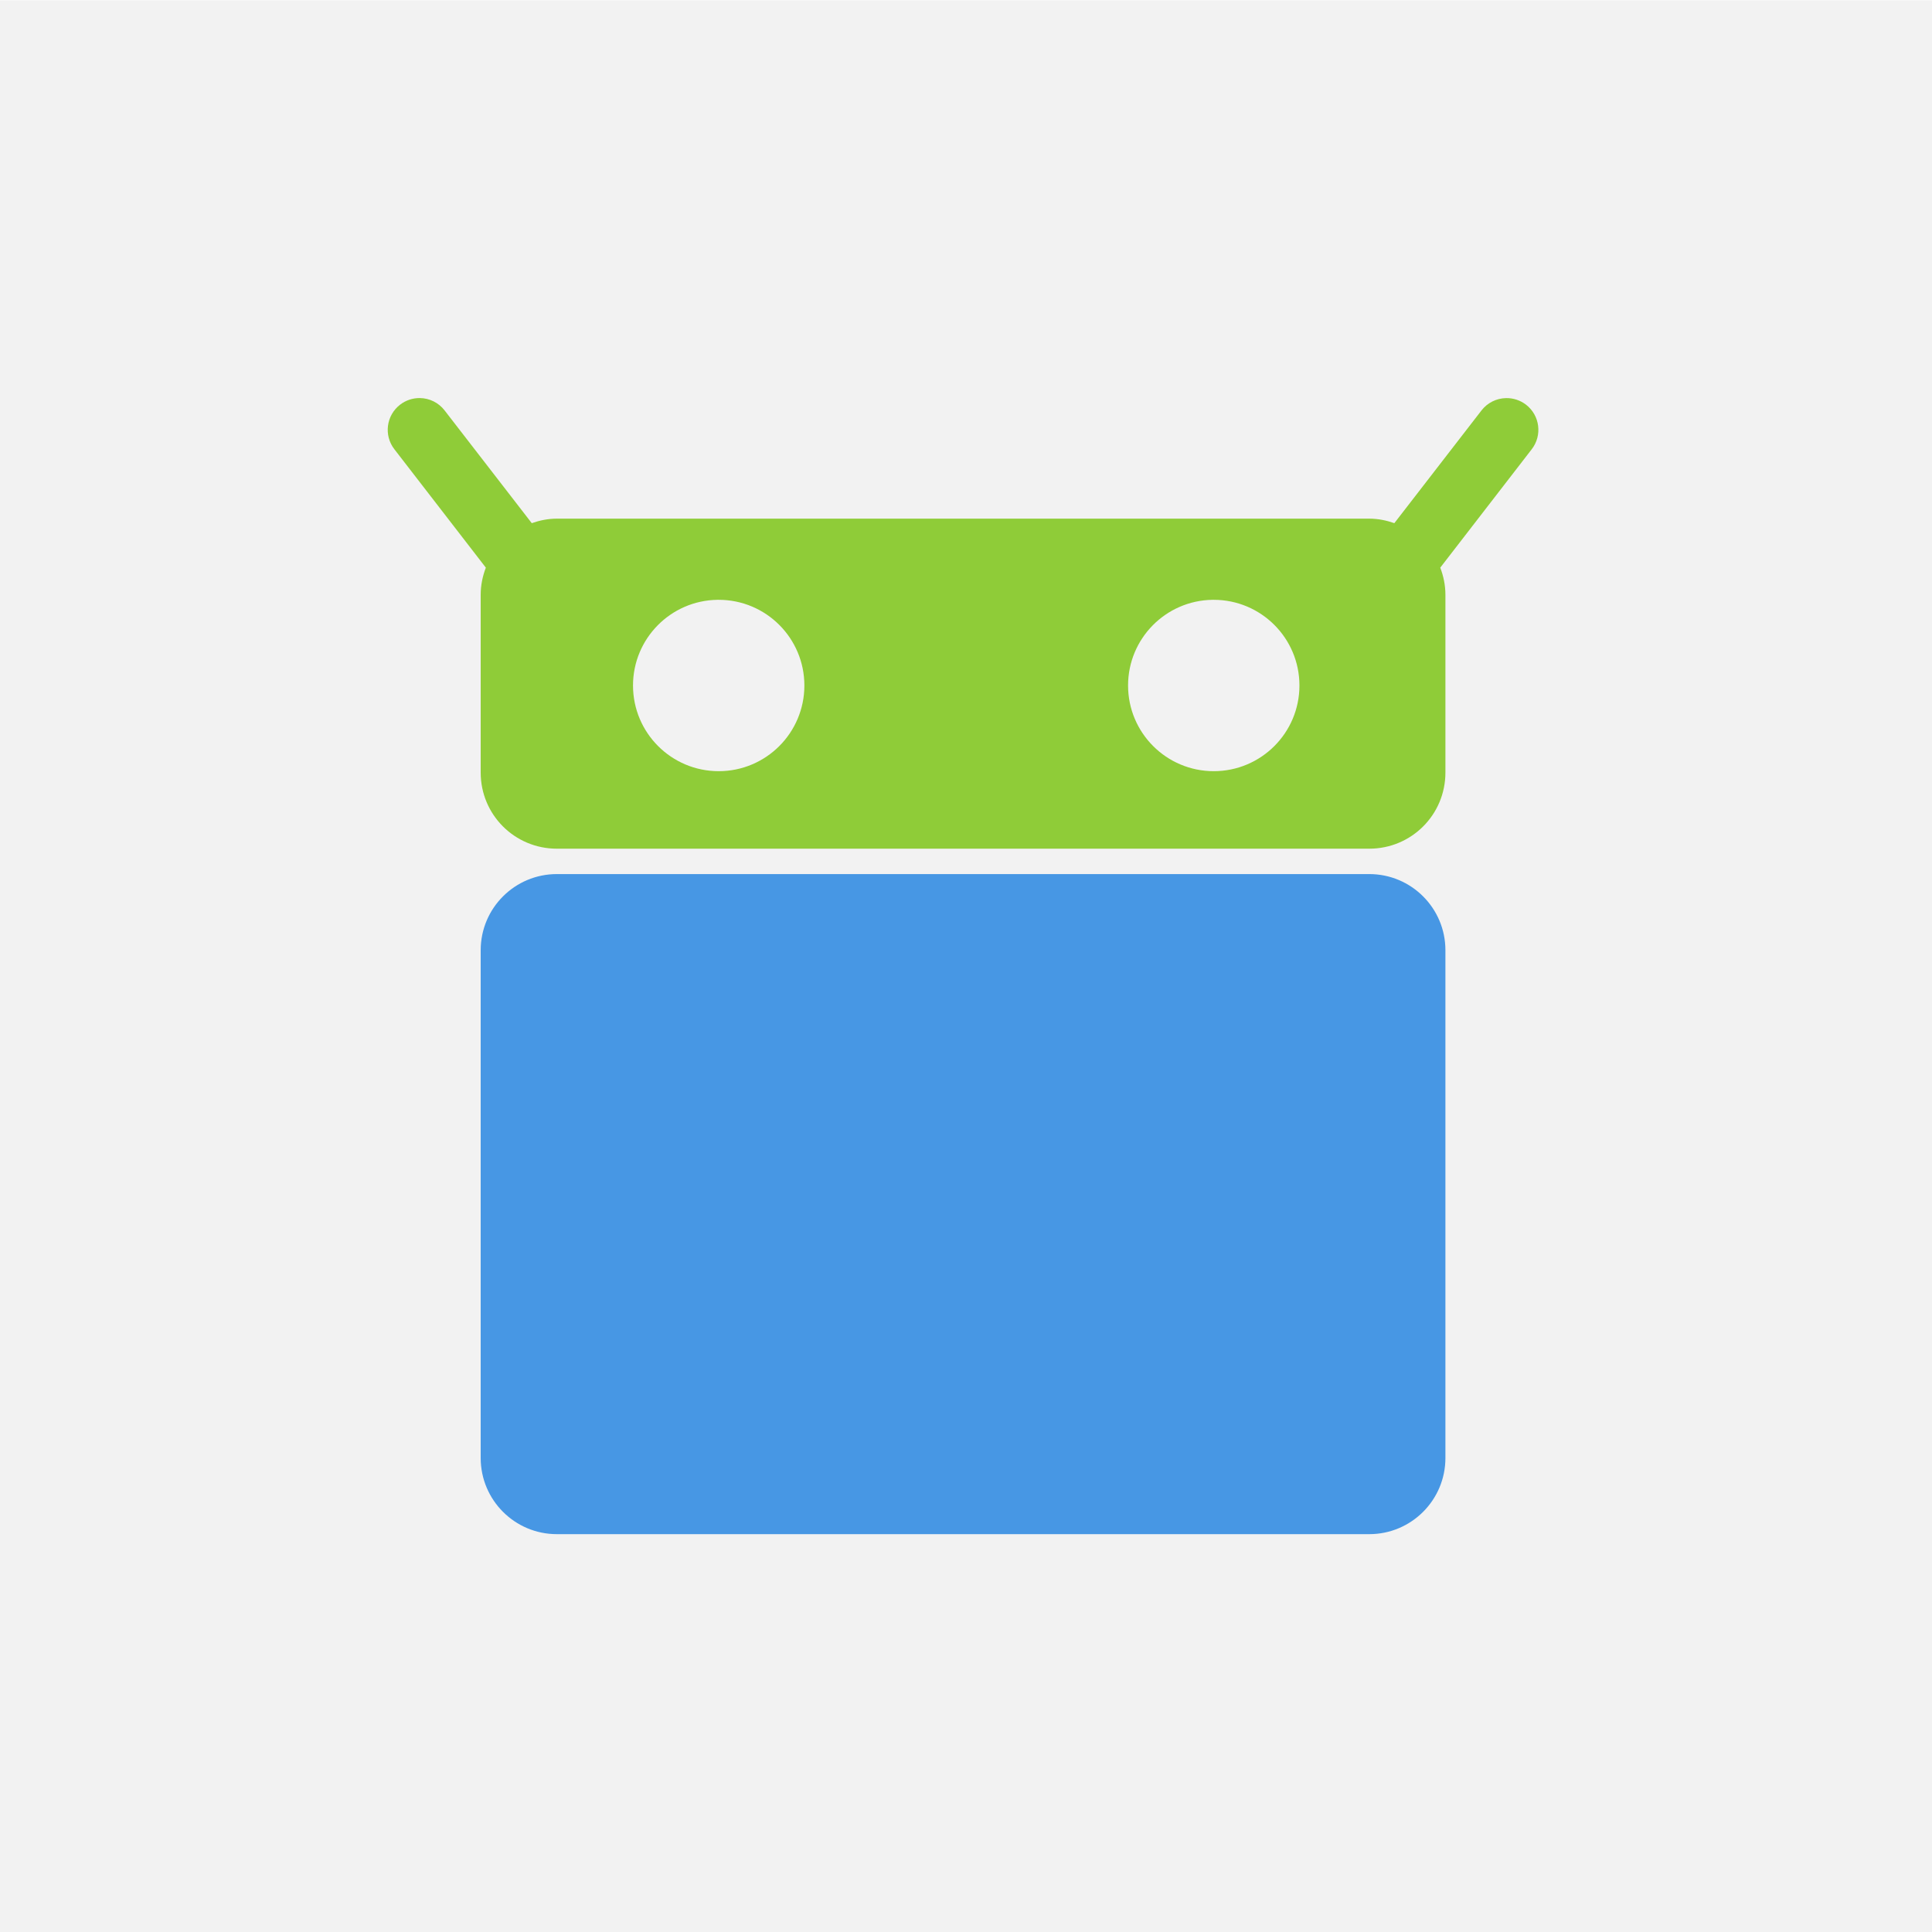
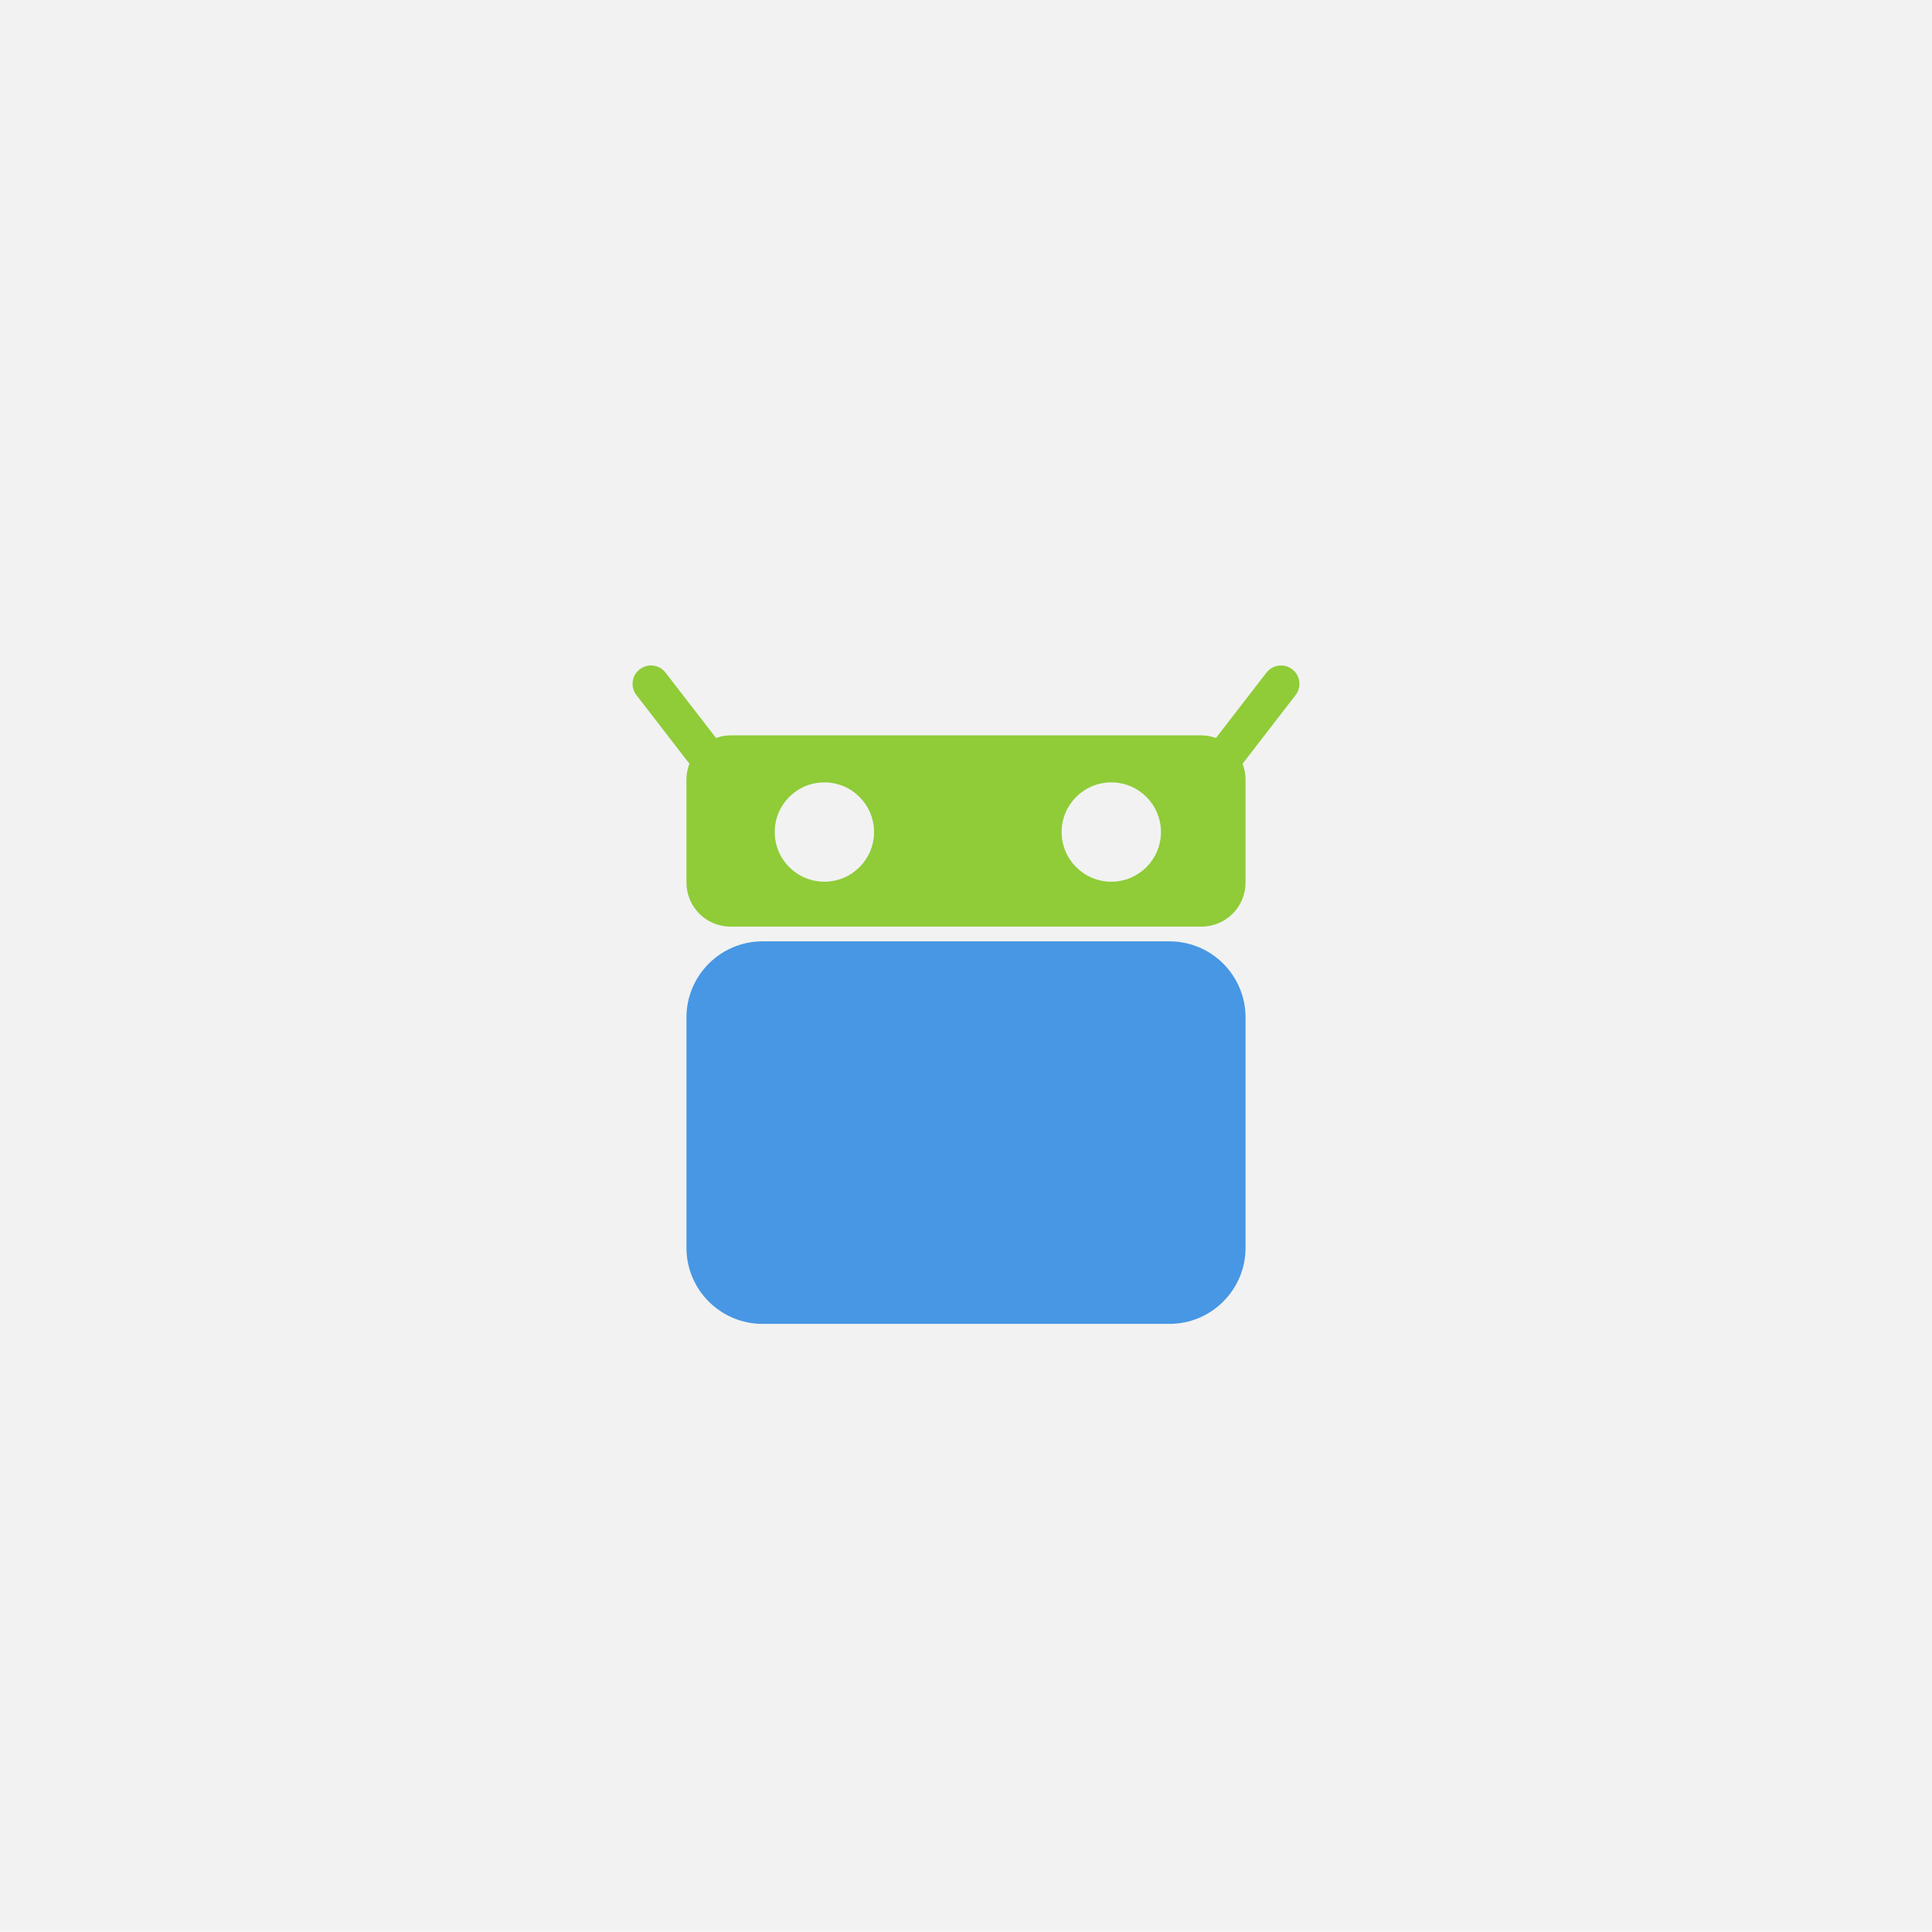
<svg xmlns="http://www.w3.org/2000/svg" width="512" height="512" viewBox="0 0 135.467 135.467" version="1.1" id="svg8">
  <defs id="defs2" />
+   <g id="layer13">
+     <rect style="fill:#f2f2f2;fill-opacity:1;stroke:none;stroke-width:1.626;stroke-linecap:round;stroke-linejoin:round" id="rect21018" width="135.592" height="135.445" x="-0.126" y="0" />
+   </g>
  <g id="layer1" transform="translate(449.4134,493.4107)">
-     <rect style="fill:#f2f2f2;fill-opacity:1;stroke:none;stroke-width:1.626;stroke-linecap:round;stroke-linejoin:round" id="rect21018" width="135.592" height="135.445" x="-449.539" y="-493.389" />
-     <g id="g3883" style="display:inline" transform="matrix(1.780114,0,0,1.780114,-424.6093,-2255.604)">
-       <rect style="display:inline;fill:#4797e4;fill-opacity:1;stroke:none;stroke-width:3;stroke-linecap:round;stroke-linejoin:miter;stroke-miterlimit:3;stroke-dasharray:none;stroke-dashoffset:0;stroke-opacity:1" id="rect3873" width="38" height="26" x="5" y="1024.362" rx="3" ry="3" />
-       <path id="path3881" style="color:#000000;font-style:normal;font-variant:normal;font-weight:normal;font-stretch:normal;font-size:medium;line-height:normal;font-family:sans-serif;font-variant-ligatures:normal;font-variant-position:normal;font-variant-caps:normal;font-variant-numeric:normal;font-variant-alternates:normal;font-variant-east-asian:normal;font-feature-settings:normal;font-variation-settings:normal;text-indent:0;text-align:start;text-decoration:none;text-decoration-line:none;text-decoration-style:solid;text-decoration-color:#000000;letter-spacing:normal;word-spacing:normal;text-transform:none;writing-mode:lr-tb;direction:ltr;text-orientation:mixed;dominant-baseline:auto;baseline-shift:baseline;text-anchor:start;white-space:normal;shape-padding:0;shape-margin:0;inline-size:0;clip-rule:nonzero;display:inline;overflow:visible;visibility:visible;isolation:auto;mix-blend-mode:normal;color-interpolation:sRGB;color-interpolation-filters:linearRGB;solid-color:#000000;solid-opacity:1;vector-effect:none;fill:#8fcc38;fill-opacity:1;fill-rule:evenodd;stroke:none;stroke-width:2.5;stroke-linecap:round;stroke-linejoin:miter;stroke-miterlimit:4;stroke-dasharray:none;stroke-dashoffset:0;stroke-opacity:1;color-rendering:auto;image-rendering:auto;shape-rendering:auto;text-rendering:auto;enable-background:accumulate;stop-color:#000000" d="M 2.602,1.25 A 1.25,1.25 0 0 0 1.824,1.512 1.25,1.25 0 0 0 1.6,3.266 L 5.203,7.93 C 5.076,8.263 5,8.621 5,9 v 7 c 0,1.662 1.338,3 3,3 h 32 c 1.662,0 3,-1.338 3,-3 V 9 C 43,8.621 42.924,8.263 42.797,7.93 L 46.4,3.266 A 1.25,1.25 0 0 0 46.176,1.512 1.25,1.25 0 0 0 45.387,1.252 1.25,1.25 0 0 0 44.422,1.736 L 40.988,6.178 C 40.678,6.069 40.349,6 40,6 H 8 C 7.651,6 7.322,6.069 7.012,6.178 L 3.578,1.736 A 1.25,1.25 0 0 0 2.602,1.25 Z M 14.326,9.197 a 3.375,3.375 0 0 1 0.049,0 3.375,3.375 0 0 1 3.375,3.375 3.375,3.375 0 0 1 -3.375,3.375 3.375,3.375 0 0 1 -3.375,-3.375 3.375,3.375 0 0 1 3.326,-3.375 z m 19.5,0 a 3.375,3.375 0 0 1 0.049,0 3.375,3.375 0 0 1 3.375,3.375 3.375,3.375 0 0 1 -3.375,3.375 3.375,3.375 0 0 1 -3.375,-3.375 3.375,3.375 0 0 1 3.326,-3.375 z" transform="translate(0,1004.362)" />
+     <g id="g3883" style="display:inline" transform="matrix(1.031661,0,0,1.031661,-406.4399,-1484.201)">
+       <rect style="display:inline;fill:#4797e4;fill-opacity:1;stroke:none;stroke-width:3;stroke-linecap:round;stroke-linejoin:miter;stroke-miterlimit:3;stroke-dasharray:none;stroke-dashoffset:0;stroke-opacity:1" id="rect3873" width="38" height="26" x="5" y="1024.362" rx="5.176" ry="5.176" />
+       <path id="path3881" style="color:#000000;font-style:normal;font-variant:normal;font-weight:normal;font-stretch:normal;font-size:medium;line-height:normal;font-family:sans-serif;font-variant-ligatures:normal;font-variant-position:normal;font-variant-caps:normal;font-variant-numeric:normal;font-variant-alternates:normal;font-feature-settings:normal;text-indent:0;text-align:start;text-decoration:none;text-decoration-line:none;text-decoration-style:solid;text-decoration-color:#000000;letter-spacing:normal;word-spacing:normal;text-transform:none;writing-mode:lr-tb;direction:ltr;text-orientation:mixed;dominant-baseline:auto;baseline-shift:baseline;text-anchor:start;white-space:normal;shape-padding:0;clip-rule:nonzero;display:inline;overflow:visible;visibility:visible;isolation:auto;mix-blend-mode:normal;color-interpolation:sRGB;color-interpolation-filters:linearRGB;solid-color:#000000;solid-opacity:1;vector-effect:none;fill:#8fcc38;fill-opacity:1;fill-rule:evenodd;stroke:none;stroke-width:2.5;stroke-linecap:round;stroke-linejoin:miter;stroke-miterlimit:4;stroke-dasharray:none;stroke-dashoffset:0;stroke-opacity:1;color-rendering:auto;image-rendering:auto;shape-rendering:auto;text-rendering:auto;enable-background:accumulate" d="M 2.602,1.25 A 1.25,1.25 0 0 0 1.824,1.512 1.25,1.25 0 0 0 1.6,3.266 L 5.203,7.93 C 5.076,8.263 5,8.621 5,9 v 7 c 0,1.662 1.338,3 3,3 h 32 c 1.662,0 3,-1.338 3,-3 V 9 C 43,8.621 42.924,8.263 42.797,7.93 L 46.4,3.266 A 1.25,1.25 0 0 0 46.176,1.512 1.25,1.25 0 0 0 45.387,1.252 1.25,1.25 0 0 0 44.422,1.736 L 40.988,6.178 C 40.678,6.069 40.349,6 40,6 H 8 C 7.651,6 7.322,6.069 7.012,6.178 L 3.578,1.736 A 1.25,1.25 0 0 0 2.602,1.25 Z M 14.326,9.197 a 3.375,3.375 0 0 1 0.049,0 3.375,3.375 0 0 1 3.375,3.375 3.375,3.375 0 0 1 -3.375,3.375 3.375,3.375 0 0 1 -3.375,-3.375 3.375,3.375 0 0 1 3.326,-3.375 z m 19.5,0 a 3.375,3.375 0 0 1 0.049,0 3.375,3.375 0 0 1 3.375,3.375 3.375,3.375 0 0 1 -3.375,3.375 3.375,3.375 0 0 1 -3.375,-3.375 3.375,3.375 0 0 1 3.326,-3.375 z" transform="translate(0,1004.362)" />
    </g>
  </g>
</svg>
